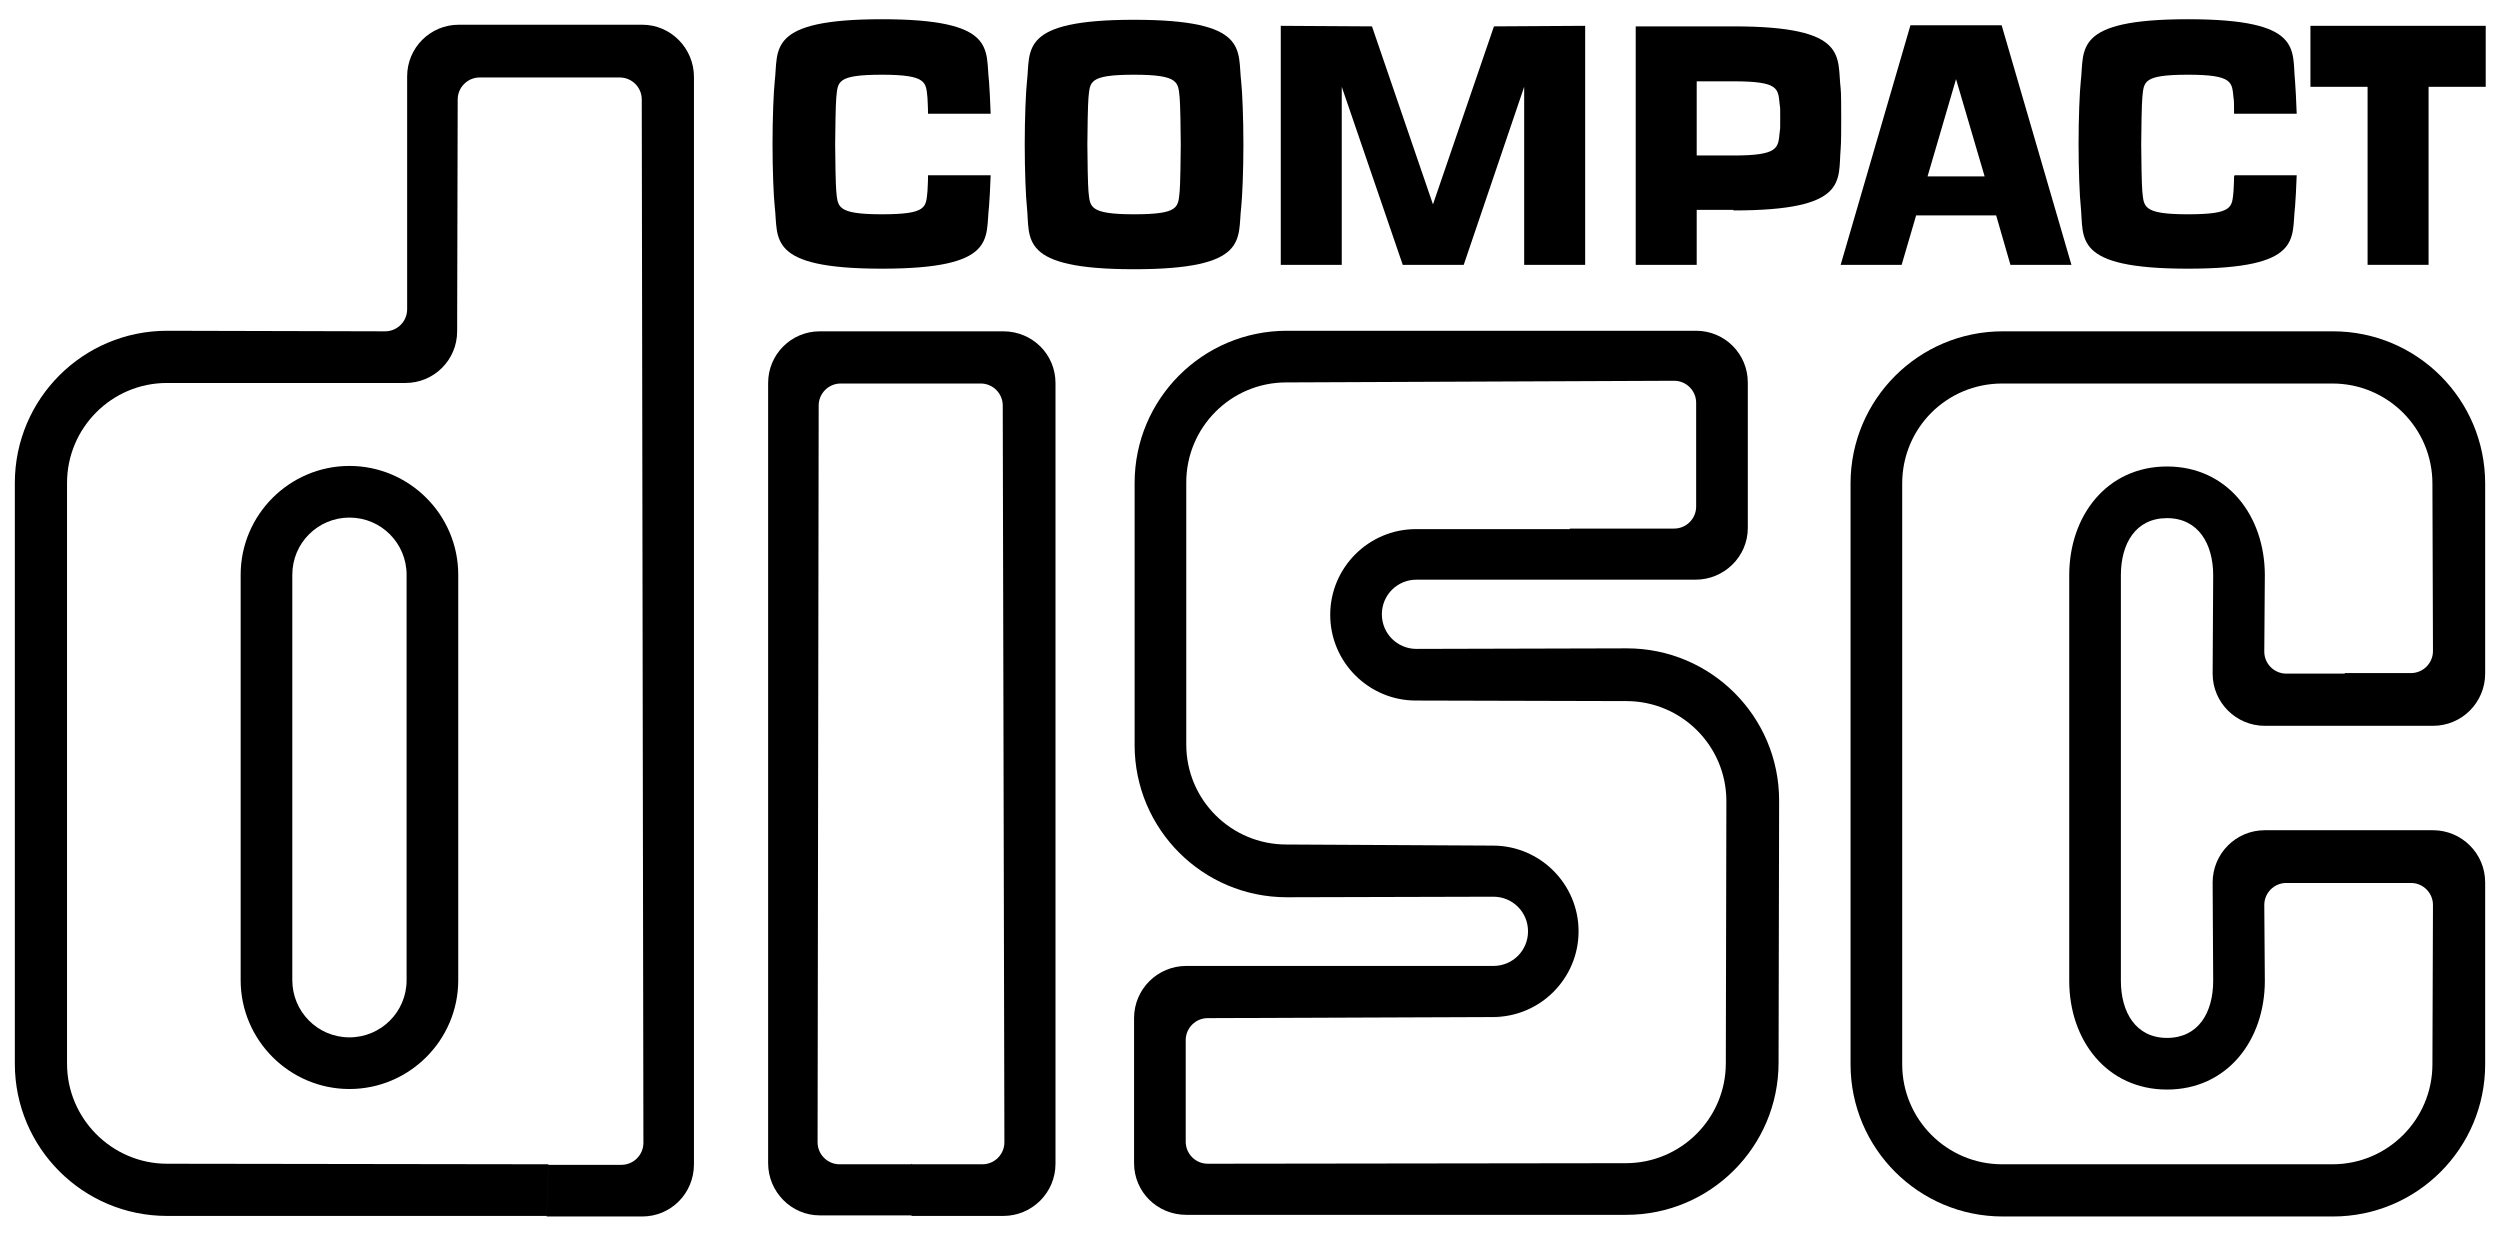
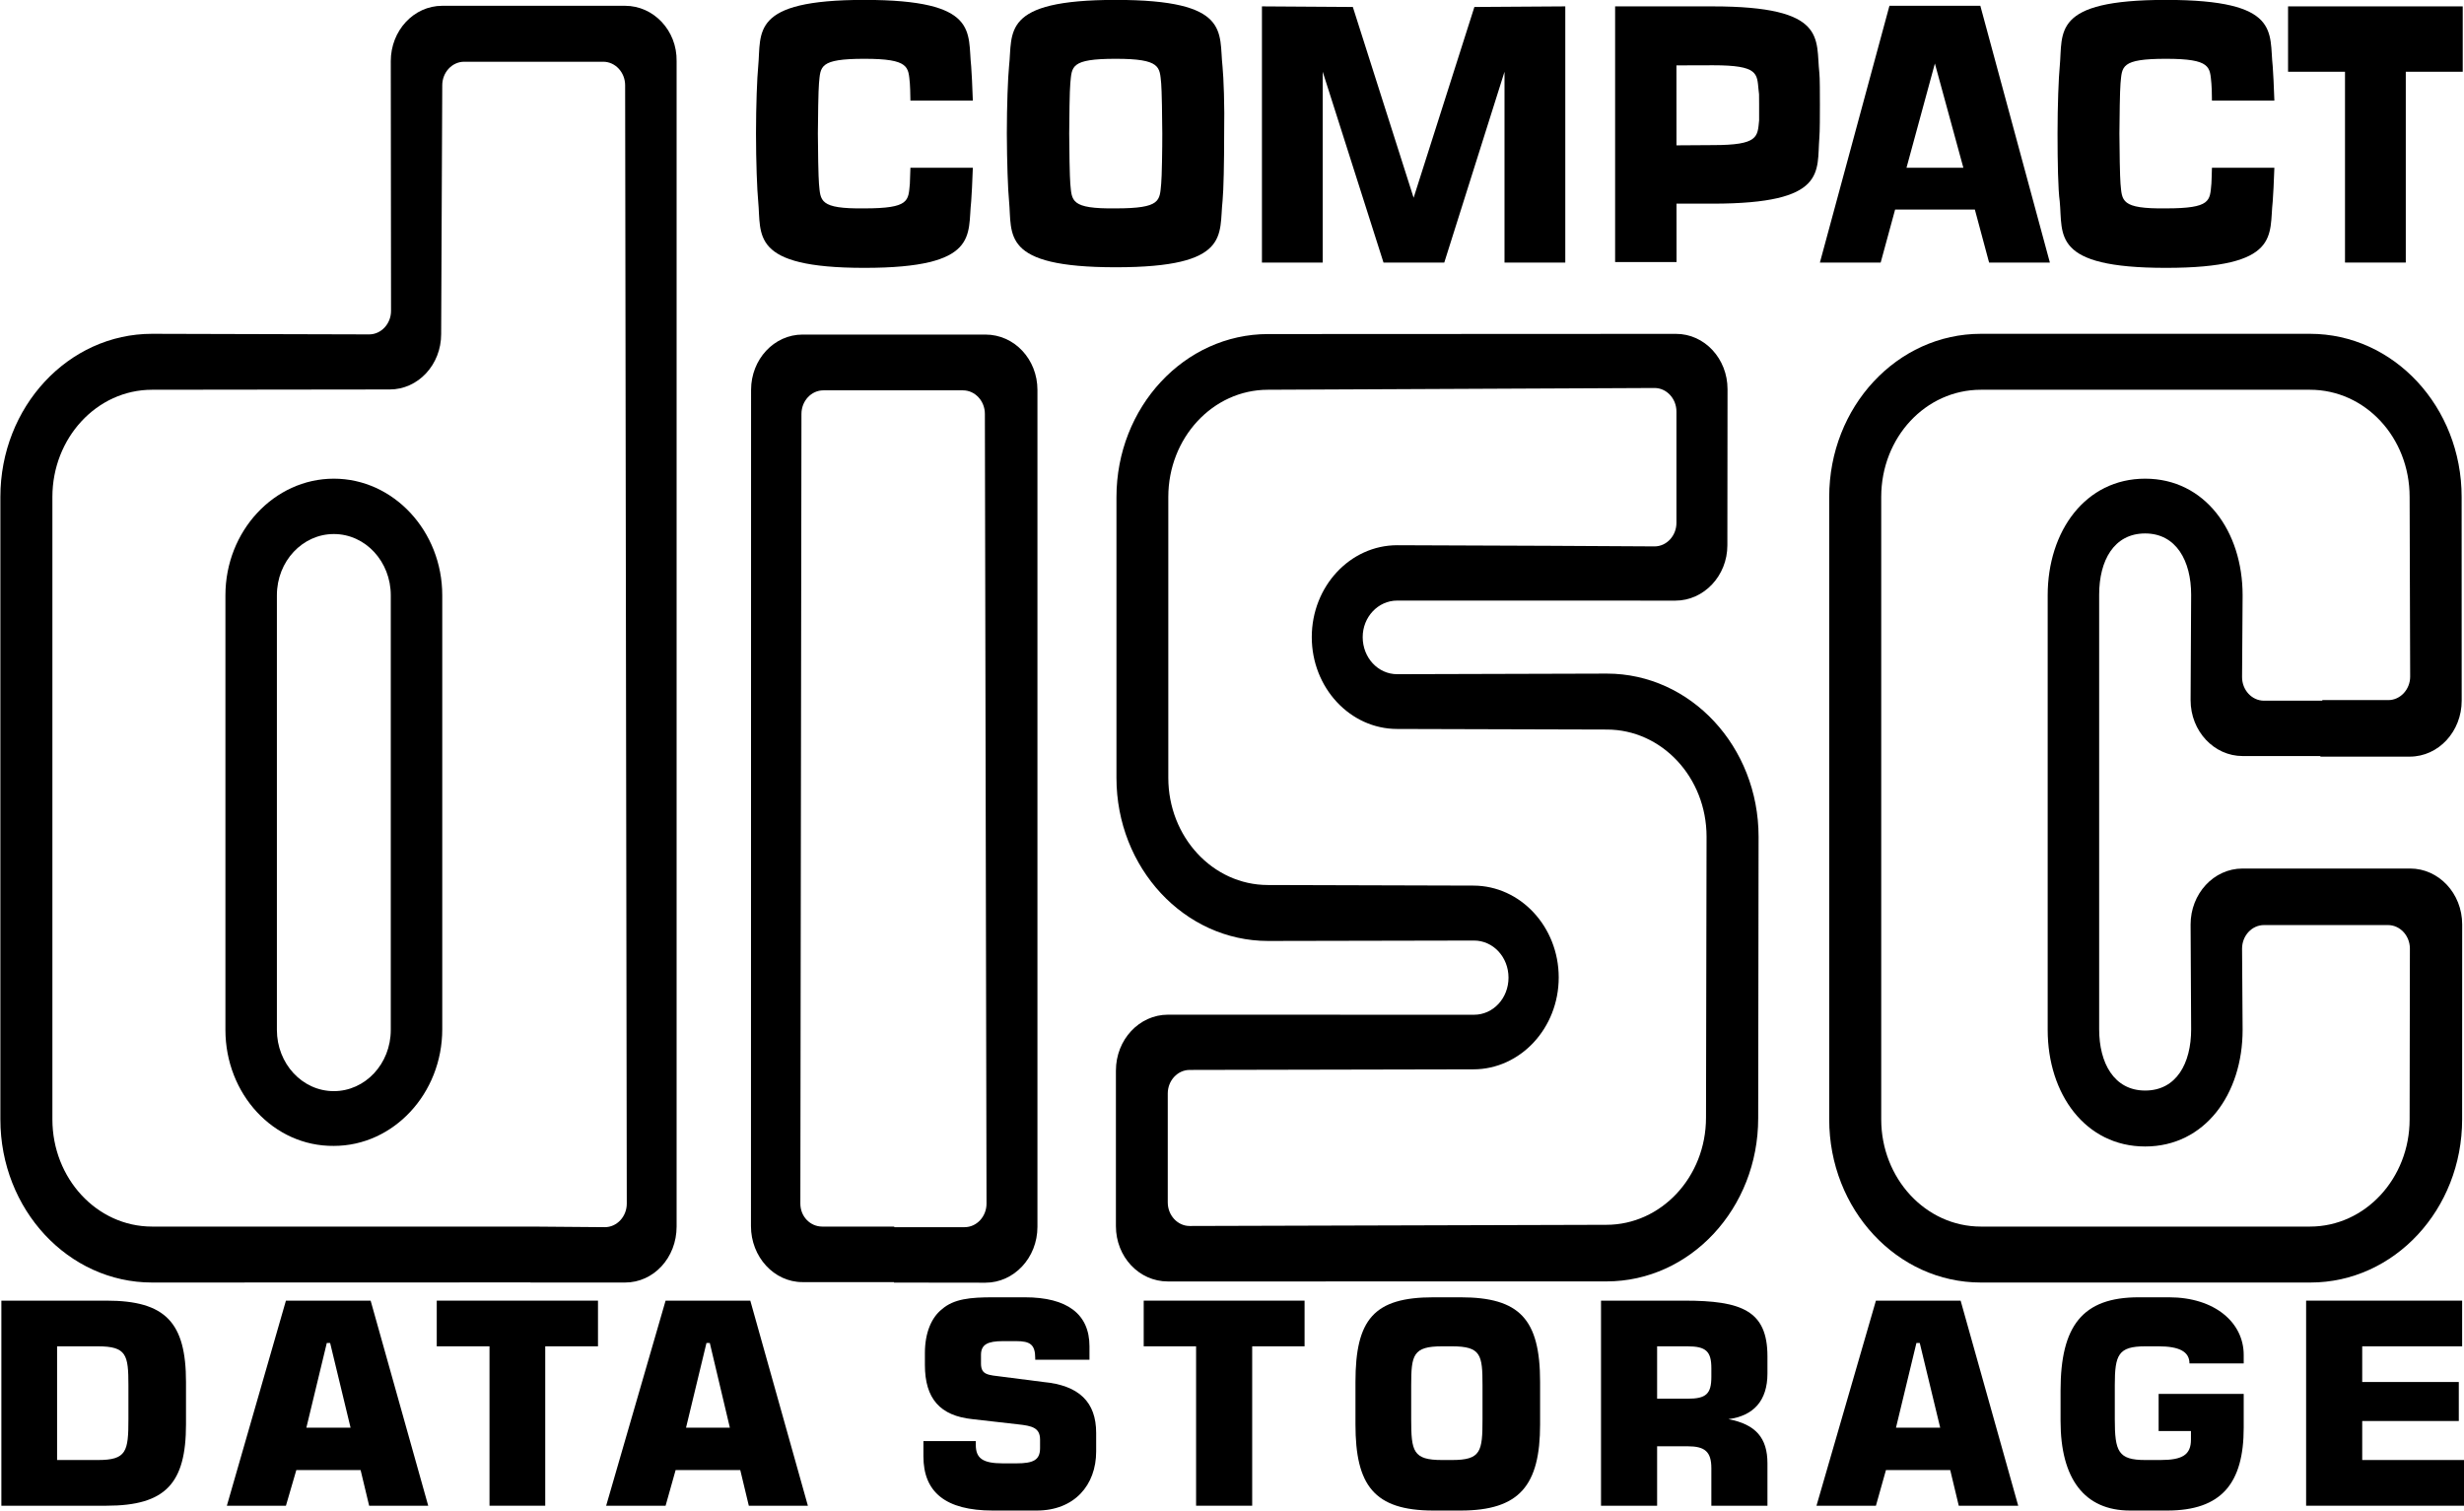
- <svg xmlns="http://www.w3.org/2000/svg" xml:space="preserve" height="2.25in" width="4.55in" version="1.0" viewBox="0 0 4.55 2.25">
-   <defs>
-     <style type="text/css" />
-   </defs>
-   <g>
-     <path d="m4.066 0.321c-0 0.013-0.001 0.023-0.001 0.027-0.003 0.029 0 0.042-0.083 0.042s-0.08-0.014-0.083-0.042c-0.001-0.009-0.002-0.061-0.002-0.085s0.001-0.075 0.002-0.085c0.003-0.029 0-0.042 0.083-0.042s0.08 0.014 0.083 0.042c0.001 0.004 0.001 0.015 0.001 0.029l0.114-0c-0.001-0.026-0.002-0.047-0.003-0.059-0.006-0.058 0.016-0.113-0.195-0.113-0.211-0-0.188 0.055-0.195 0.113-0.002 0.019-0.004 0.066-0.004 0.114 0 0.048 0.002 0.096 0.004 0.114 0.006 0.058-0.016 0.113 0.195 0.113 0.211-0 0.188-0.055 0.195-0.113 0.001-0.011 0.002-0.032 0.003-0.057h-0.113z" />
-     <polygon points="2.719 0.048 2.608 0.372 2.497 0.048 2.331 0.047 2.331 0.482 2.442 0.482 2.442 0.158 2.553 0.482 2.664 0.482 2.774 0.158 2.774 0.482 2.885 0.482 2.885 0.047" />
-     <polygon points="4.205 0.047 4.524 0.047 4.524 0.158 4.42 0.158 4.42 0.482 4.309 0.482 4.309 0.158 4.205 0.158" />
-     <polygon points="3.35 0.482 3.477 0.046 3.643 0.046 3.77 0.482 3.659 0.482 3.633 0.392 3.487 0.392 3.508 0.321 3.612 0.321 3.56 0.144 3.461 0.482" />
-     <path d="m2.064 0.136c0.083 0 0.08 0.014 0.083 0.042 0.001 0.009 0.002 0.061 0.002 0.085 0 0.024-0.001 0.075-0.002 0.085-0.003 0.029 0 0.042-0.083 0.042s-0.08-0.014-0.083-0.042c-0.001-0.009-0.002-0.061-0.002-0.085s0.001-0.075 0.002-0.085c0.003-0.029 0-0.042 0.083-0.042l0-0.1c-0.211 0-0.188 0.055-0.195 0.113-0.002 0.019-0.004 0.066-0.004 0.114 0 0.048 0.002 0.096 0.004 0.114 0.006 0.058-0.016 0.113 0.195 0.113s0.188-0.055 0.195-0.113c0.002-0.019 0.004-0.066 0.004-0.114 0-0.048-0.002-0.096-0.004-0.114-0.007-0.058 0.016-0.113-0.195-0.113l-0 0.1z" />
-     <path d="m1.689 0.321c-0 0.013-0.001 0.023-0.001 0.027-0.003 0.029 0 0.042-0.083 0.042s-0.08-0.014-0.083-0.042c-0.001-0.009-0.002-0.061-0.002-0.085s0.001-0.075 0.002-0.085c0.003-0.029 0-0.042 0.083-0.042s0.08 0.014 0.083 0.042c0 0.004 0.001 0.015 0.001 0.029l0.114-0c-0.001-0.026-0.002-0.047-0.003-0.059-0.007-0.058 0.016-0.113-0.195-0.113-0.211-0-0.188 0.055-0.195 0.113-0.002 0.019-0.004 0.066-0.004 0.114 0 0.048 0.002 0.096 0.004 0.114 0.007 0.058-0.016 0.113 0.195 0.113 0.211-0 0.188-0.055 0.195-0.113 0.001-0.011 0.002-0.032 0.003-0.057h-0.114z" />
-     <path d="m3.155 0.382l-0.067-0v-0.099l0.067-0c0.083 0 0.081-0.014 0.084-0.042 0.001-0.009 0.001-0.002 0.001-0.026s0-0.016-0.001-0.025c-0.003-0.029-0.001-0.042-0.084-0.042l-0.067 0 0 0.334h-0.111v-0.434l0.178-0c0.211 0 0.188 0.055 0.195 0.113 0.001 0.007 0.001 0.038 0.001 0.055 0 0.014 0 0.045-0.001 0.055-0.005 0.058 0.015 0.112-0.195 0.112z" />
-     <path d="m0.998 2.119l-0.694-0.001c-0.1 0-0.182-0.082-0.182-0.182v-1.057c0-0.1 0.081-0.182 0.182-0.182l0.434-0c0.052 0 0.094-0.042 0.094-0.094l0.001-0.422c0-0.022 0.018-0.04 0.04-0.04h0.255c0.022 0 0.04 0.018 0.04 0.04l0.003 1.899c0 0.022-0.018 0.04-0.04 0.04l-0.133-0-0.003 0.094h0.174c0.052 0 0.094-0.042 0.094-0.095v-1.979c0-0.052-0.042-0.095-0.094-0.095h-0.334c-0.052 0-0.094 0.042-0.094 0.094l0 0.424c0 0.022-0.018 0.04-0.04 0.04l-0.397-0.001c-0.153 0-0.277 0.124-0.277 0.277l0 1.057c0 0.153 0.124 0.277 0.277 0.277l0.691-0 0.003-0.094z" />
-     <path d="m0.74 1.73v-0.684c0-0.057-0.046-0.104-0.104-0.104-0.057 0-0.104 0.046-0.104 0.104v0.738c0 0.057 0.046 0.104 0.104 0.104 0.057 0 0.104-0.046 0.104-0.104v-0.054l0.094 0.003v0.051c0 0.109-0.089 0.198-0.198 0.198-0.109 0-0.198-0.089-0.198-0.198v-0.738c0-0.109 0.089-0.198 0.198-0.198 0.109 0 0.198 0.089 0.198 0.198v0.687l-0.094-0.003z" />
-     <path d="m1.658 2.119h-0.13c-0.022 0-0.04-0.018-0.04-0.04l0.002-1.341c0-0.022 0.018-0.04 0.04-0.04h0.255c0.022 0 0.04 0.018 0.04 0.04l0.003 1.341c0 0.022-0.018 0.04-0.04 0.04l-0.129 0v0.094l0.167 0c0.052 0 0.095-0.042 0.095-0.095v-1.421c0-0.052-0.042-0.094-0.095-0.094l-0.334-0c-0.052 0-0.094 0.042-0.094 0.094l-0 1.42c0 0.052 0.042 0.095 0.094 0.095l0.168 0v-0.094z" />
-     <path d="m2.857 0.963l-0.28-0c-0.086 0-0.156 0.07-0.156 0.156s0.07 0.156 0.156 0.156l0.383 0.001c0.1 0 0.182 0.081 0.182 0.182l-0.001 0.477c0 0.101-0.082 0.182-0.182 0.182l-0.761 0.001c-0.022 0-0.04-0.018-0.04-0.04v-0.185c0-0.022 0.018-0.04 0.04-0.04l0.519-0.002c0.086 0 0.156-0.07 0.156-0.156s-0.07-0.156-0.156-0.156l-0.376-0.002c-0.1 0-0.182-0.081-0.182-0.182v-0.477c0-0.1 0.081-0.182 0.182-0.182l0.706-0.003c0.022 0 0.04 0.018 0.04 0.04v0.189c0 0.022-0.018 0.04-0.04 0.04l-0.19-0-0.003 0.093 0.232 0c0.052 0 0.095-0.042 0.095-0.094l0-0.265c0-0.052-0.042-0.094-0.094-0.094l-0.745 0c-0.153 0-0.277 0.124-0.277 0.277v0.477c0 0.153 0.124 0.277 0.277 0.277l0.376-0.001c0.035 0 0.063 0.028 0.063 0.063s-0.028 0.063-0.063 0.063l-0.559-0c-0.052 0-0.095 0.042-0.095 0.095v0.264c0 0.052 0.042 0.094 0.095 0.094l0.801-0c0.153 0 0.277-0.124 0.277-0.277l0.001-0.477c0-0.153-0.124-0.277-0.277-0.277l-0.383 0.001c-0.035 0-0.063-0.028-0.063-0.063 0-0.035 0.028-0.063 0.063-0.063h0.277l0.003-0.093z" />
-     <path d="m4.268 1.225h0.12c0.022 0 0.04-0.018 0.04-0.04l-0.001-0.305c0-0.1-0.081-0.182-0.182-0.182h-0.601c-0.101 0-0.182 0.081-0.182 0.182v1.057c0 0.1 0.081 0.182 0.182 0.182h0.601c0.101 0 0.182-0.082 0.182-0.182l0.001-0.29c0-0.022-0.018-0.04-0.04-0.04h-0.227c-0.022 0-0.04 0.018-0.04 0.04l0.001 0.138c0 0.109-0.069 0.198-0.178 0.198s-0.178-0.089-0.178-0.198v-0.738c0-0.109 0.069-0.198 0.178-0.198s0.178 0.089 0.178 0.198l-0.001 0.139c0 0.022 0.018 0.04 0.04 0.04h0.107l-0.003 0.095h-0.143c-0.052 0-0.095-0.042-0.095-0.095l0.001-0.179c0-0.057-0.027-0.104-0.084-0.104s-0.084 0.046-0.084 0.104v0.738c0 0.057 0.027 0.104 0.084 0.104s0.084-0.046 0.084-0.104l-0.001-0.179c0-0.052 0.042-0.095 0.095-0.095h0.306c0.052 0 0.095 0.042 0.095 0.095l-0 0.331c0 0.153-0.124 0.277-0.277 0.277h-0.601c-0.153 0-0.277-0.124-0.277-0.277v-1.057c0-0.153 0.124-0.277 0.277-0.277h0.601c0.153 0 0.277 0.124 0.277 0.277l0 0.346c0 0.052-0.042 0.095-0.095 0.095h-0.164l0.003-0.095z" />
+ <svg xmlns="http://www.w3.org/2000/svg" version="1.1" id="svg2" xml:space="preserve" width="636.737" height="390.329" viewBox="0 0 636.737 390.329">
+   <defs id="defs6" />
+   <path d="m 112.865,347.896 h 13.632 v 41.185 h 14.4 v -41.185 h 13.632 v -11.807 h -41.664 v 11.807" style="fill:#000000;fill-opacity:1;fill-rule:nonzero;stroke:none;stroke-width:0.133" id="path32" />
+   <path d="m 182.945,368.921 h -5.664 l 5.28,-21.888 h 0.864 l 5.184,21.888 z m 0,-32.832 h -10.944 l -15.36,52.992 h 15.36 l 2.592,-9.216 h 8.352 8.352 l 2.208,9.216 h 15.264 l -14.88,-52.992 h -10.944" style="fill:#000000;fill-opacity:1;fill-rule:nonzero;stroke:none;stroke-width:0.133" id="path34" />
+   <path d="m 84.929,368.921 h -5.76 l 5.28,-21.888 h 0.864 l 5.28,21.888 z m 0,-32.832 h -11.04 l -15.264,52.992 h 15.264 l 2.688,-9.216 h 8.352 8.256 l 2.208,9.216 H 110.657 L 95.777,336.089 h -10.848" style="fill:#000000;fill-opacity:1;fill-rule:nonzero;stroke:none;stroke-width:0.133" id="path36" />
+   <path d="m 33.185,366.713 c 0,8.351 -0.481,10.56 -7.872,10.56 h -1.344 -9.216 v -29.377 h 9.216 1.344 c 7.392,0 7.872,2.209 7.872,10.081 z m -5.664,-30.624 H 0.353 v 52.992 H 27.521 c 15.264,0 20.544,-5.76 20.544,-21.024 v -10.944 c 0,-15.36 -5.28,-21.024 -20.544,-21.024" style="fill:#000000;fill-opacity:1;fill-rule:nonzero;stroke:none;stroke-width:0.133" id="path38" />
+   <path d="m 442.241,355.769 c 0,4.416 -1.344,5.664 -6.144,5.664 h -0.864 -7.008 v -13.537 h 7.008 0.864 c 4.8,0 6.144,1.345 6.144,5.665 z m -7.008,-19.68 h -21.504 v 52.992 h 14.496 V 373.721 h 7.008 0.864 c 4.416,0 6.144,1.343 6.144,5.664 v 9.696 h 14.496 v -10.944 c 0,-6.624 -3.072,-10.08 -10.08,-11.424 6.528,-0.864 10.08,-4.8 10.08,-11.808 v -4.416 c 0,-11.808 -6.624,-14.4 -21.504,-14.4" style="fill:#000000;fill-opacity:1;fill-rule:nonzero;stroke:none;stroke-width:0.133" id="path40" />
+   <path d="m 495.617,368.921 h -5.664 l 5.28,-21.888 h 0.864 l 5.28,21.888 z m 0,-32.832 h -10.848 l -15.36,52.992 h 15.36 l 2.592,-9.216 h 8.256 8.352 l 2.208,9.216 h 15.36 l -14.88,-52.992 h -11.04" style="fill:#000000;fill-opacity:1;fill-rule:nonzero;stroke:none;stroke-width:0.133" id="path42" />
+   <path d="m 560.513,335.225 h -7.872 c -14.496,0 -20.16,7.392 -20.16,24.096 v 7.872 c 0,14.88 6.144,23.136 17.952,23.136 h 9.6 c 14.016,0 19.777,-7.008 19.777,-21.408 v -8.736 h -21.985 v 9.599 h 8.352 v 2.209 c 0,3.936 -2.208,5.28 -7.872,5.28 h -3.936 c -7.008,0 -7.872,-2.209 -7.872,-10.56 v -8.736 c 0,-7.872 0.864,-10.081 7.872,-10.081 h 3.456 c 5.28,0 7.968,1.345 7.968,4.417 h 14.017 v -2.208 c 0,-8.352 -7.489,-14.88 -19.297,-14.88" style="fill:#000000;fill-opacity:1;fill-rule:nonzero;stroke:none;stroke-width:0.133" id="path44" />
+   <path d="m 610.433,377.273 v -10.08 h 24.96 v -10.08 h -24.96 v -9.217 h 25.824 v -11.807 h -40.32 v 52.992 h 40.8 V 377.273 h -26.304" style="fill:#000000;fill-opacity:1;fill-rule:nonzero;stroke:none;stroke-width:0.133" id="path46" />
+   <path d="m 383.105,366.713 c 0,8.351 -0.384,10.56 -7.872,10.56 h -1.344 -1.248 c -7.488,0 -7.968,-2.209 -7.968,-10.56 v -8.736 c 0,-7.872 0.48,-10.081 7.968,-10.081 h 1.248 1.344 c 7.488,0 7.872,2.209 7.872,10.081 z m -5.664,-31.488 h -7.008 c -15.36,0 -20.16,5.664 -20.16,21.888 v 10.944 c 0,15.744 4.8,22.272 20.16,22.272 h 3.456 3.552 c 15.264,0 20.544,-6.528 20.544,-22.272 v -10.944 c 0,-16.224 -5.28,-21.888 -20.544,-21.888" style="fill:#000000;fill-opacity:1;fill-rule:nonzero;stroke:none;stroke-width:0.133" id="path48" />
+   <path d="m 295.553,347.896 h 13.536 v 41.185 h 14.496 v -41.185 h 13.536 v -11.807 h -41.568 v 11.807" style="fill:#000000;fill-opacity:1;fill-rule:nonzero;stroke:none;stroke-width:0.133" id="path50" />
+   <path d="m 269.633,357.113 -10.464,-1.344 c -3.936,-0.48 -5.664,-0.48 -5.664,-3.456 v -2.208 c 0,-2.688 1.728,-3.552 5.664,-3.552 h 3.456 c 3.552,0 4.896,0.864 4.896,4.416 v 0.384 h 14.016 v -3.457 c 0,-8.351 -5.76,-12.671 -16.704,-12.671 h -8.256 c -5.76,0 -10.08,0.384 -13.152,3.072 -2.688,2.112 -4.416,6.047 -4.416,11.328 v 3.072 c 0,8.736 3.936,13.152 12.288,14.016 l 11.808,1.344 c 3.552,0.384 5.664,0.864 5.664,3.936 v 2.208 c 0,3.072 -1.728,3.936 -6.144,3.936 h -3.456 c -5.28,0 -7.008,-1.344 -7.008,-4.8 v -0.96 h -13.536 v 3.936 c 0,9.216 5.664,14.016 17.952,14.016 h 11.328 c 9.696,0 15.36,-6.528 15.36,-15.266 v -4.798 c 0,-7.968 -4.416,-12.288 -13.632,-13.152" style="fill:#000000;fill-opacity:1;fill-rule:nonzero;stroke:none;stroke-width:0.133" id="path52" />
+   <g id="g30" transform="matrix(141.4968,0,0,152.1727,-3.722781,-5.502566)">
+     <path d="m 4.066,0.321 c -3e-4,0.013 -8e-4,0.023 -0.001,0.027 -0.003,0.029 0,0.042 -0.083,0.042 C 3.899,0.391 3.902,0.377 3.899,0.348 3.898,0.339 3.897,0.287 3.897,0.263 c 1e-4,-0.024 9e-4,-0.075 0.002,-0.085 0.003,-0.029 0,-0.042 0.083,-0.042 0.083,0 0.08,0.014 0.083,0.042 5e-4,0.004 9e-4,0.015 0.001,0.029 L 4.18,0.207 C 4.179,0.182 4.178,0.16 4.177,0.149 4.17,0.091 4.193,0.036 3.982,0.036 3.772,0.036 3.794,0.091 3.788,0.149 3.786,0.168 3.784,0.215 3.784,0.263 3.784,0.311 3.785,0.359 3.788,0.378 3.794,0.435 3.772,0.491 3.982,0.491 4.193,0.491 4.17,0.435 4.177,0.378 4.178,0.367 4.179,0.346 4.18,0.321 Z" id="path6" />
+     <polygon points="2.664,0.482 2.774,0.158 2.774,0.482 2.885,0.482 2.885,0.047 2.719,0.048 2.608,0.372 2.497,0.048 2.331,0.047 2.331,0.482 2.442,0.482 2.442,0.158 2.553,0.482 " id="polygon8" />
+     <polygon points="4.524,0.158 4.42,0.158 4.42,0.482 4.309,0.482 4.309,0.158 4.205,0.158 4.205,0.047 4.524,0.047 " id="polygon10" />
+     <polygon points="3.477,0.046 3.643,0.046 3.77,0.482 3.659,0.482 3.633,0.392 3.487,0.392 3.508,0.321 3.612,0.321 3.56,0.144 3.461,0.482 3.35,0.482 " id="polygon12" />
+     <path d="m 2.064,0.136 c 0.083,0 0.08,0.014 0.083,0.042 0.001,0.009 0.002,0.061 0.002,0.085 10e-5,0.024 -8e-4,0.075 -0.002,0.085 -0.003,0.029 0,0.042 -0.083,0.042 C 1.981,0.391 1.984,0.377 1.981,0.348 1.98,0.339 1.979,0.287 1.979,0.263 c 1e-4,-0.024 8e-4,-0.075 0.002,-0.085 0.003,-0.029 0,-0.042 0.083,-0.042 l 10e-5,-0.1 c -0.211,1e-6 -0.188,0.055 -0.195,0.113 -0.002,0.019 -0.004,0.066 -0.004,0.114 2e-4,0.048 0.002,0.096 0.004,0.114 0.006,0.058 -0.016,0.113 0.195,0.113 0.211,0 0.188,-0.055 0.195,-0.113 C 2.261,0.359 2.262,0.311 2.262,0.263 2.263,0.215 2.261,0.168 2.259,0.149 2.252,0.091 2.275,0.036 2.064,0.036 Z" id="path14-3" />
+     <path d="m 1.689,0.321 c -3e-4,0.013 -7e-4,0.023 -0.001,0.027 -0.003,0.029 0,0.042 -0.083,0.042 C 1.522,0.391 1.525,0.377 1.522,0.348 1.521,0.339 1.52,0.287 1.52,0.263 c 10e-5,-0.024 9e-4,-0.075 0.002,-0.085 0.003,-0.029 0,-0.042 0.083,-0.042 0.083,0 0.08,0.014 0.083,0.042 4e-4,0.004 8e-4,0.015 0.001,0.029 L 1.803,0.207 C 1.802,0.182 1.801,0.16 1.8,0.149 1.793,0.091 1.816,0.036 1.605,0.036 1.395,0.036 1.417,0.091 1.411,0.149 1.409,0.168 1.407,0.215 1.407,0.263 1.407,0.311 1.409,0.359 1.411,0.378 1.417,0.435 1.395,0.491 1.605,0.491 1.816,0.491 1.793,0.435 1.8,0.378 1.801,0.367 1.802,0.346 1.803,0.321 Z" id="path16-6" />
+     <path d="m 3.155,0.382 -0.067,-3e-5 v -0.099 l 0.067,-4.1e-4 c 0.083,0 0.081,-0.014 0.084,-0.042 C 3.239,0.231 3.239,0.238 3.239,0.214 3.239,0.19 3.239,0.199 3.238,0.189 3.235,0.161 3.238,0.147 3.155,0.147 l -0.067,1.8e-4 2e-4,0.334 H 2.976 V 0.047 l 0.178,-1e-6 c 0.211,0 0.188,0.055 0.195,0.113 0.001,0.007 0.001,0.038 0.001,0.055 0,0.014 0,0.045 -0.001,0.055 -0.005,0.058 0.015,0.112 -0.195,0.112 z" id="path18-7" />
+     <path d="M 0.998,2.119 0.304,2.119 C 0.203,2.119 0.122,2.037 0.122,1.937 V 0.88 c 0,-0.1 0.081,-0.182 0.182,-0.182 l 0.434,-4.9e-4 c 0.052,0 0.094,-0.042 0.094,-0.094 L 0.834,0.181 c 0,-0.022 0.018,-0.04 0.04,-0.04 H 1.128 c 0.022,0 0.04,0.018 0.04,0.04 l 0.003,1.899 c 0,0.022 -0.018,0.04 -0.04,0.04 L 0.998,2.119 0.995,2.214 H 1.168 c 0.052,0 0.094,-0.042 0.094,-0.095 V 0.14 C 1.263,0.088 1.22,0.046 1.168,0.046 H 0.834 c -0.052,0 -0.094,0.042 -0.094,0.094 l 4.7e-4,0.424 c 0,0.022 -0.018,0.04 -0.04,0.04 L 0.304,0.603 c -0.153,0 -0.277,0.124 -0.277,0.277 l 5e-6,1.057 c 0,0.153 0.124,0.277 0.277,0.277 l 0.691,-2e-4 0.003,-0.094 z" id="path20-5" />
+     <path d="M 0.74,1.73 V 1.047 c 0,-0.057 -0.046,-0.104 -0.104,-0.104 -0.057,0 -0.104,0.046 -0.104,0.104 v 0.738 c 0,0.057 0.046,0.104 0.104,0.104 0.057,0 0.104,-0.046 0.104,-0.104 V 1.73 l 0.094,0.003 v 0.051 c 0,0.109 -0.089,0.198 -0.198,0.198 C 0.526,1.983 0.438,1.894 0.438,1.785 V 1.047 c 0,-0.109 0.089,-0.198 0.198,-0.198 0.109,0 0.198,0.089 0.198,0.198 v 0.687 z" id="path22-3" />
+     <path d="m 1.658,2.119 h -0.13 C 1.506,2.119 1.488,2.102 1.488,2.08 L 1.49,0.739 c 0,-0.022 0.018,-0.04 0.04,-0.04 h 0.255 c 0.022,0 0.04,0.018 0.04,0.04 l 0.003,1.341 c 0,0.022 -0.018,0.04 -0.04,0.04 l -0.129,1e-4 v 0.094 l 0.167,2e-4 c 0.052,0 0.095,-0.042 0.095,-0.095 v -1.421 c 0,-0.052 -0.042,-0.094 -0.095,-0.094 l -0.334,-10e-6 c -0.052,0 -0.094,0.042 -0.094,0.094 l -2e-4,1.42 c 0,0.052 0.042,0.095 0.094,0.095 l 0.168,10e-5 v -0.094 z" id="path24-5" />
+     <path d="M 2.857,0.963 2.578,0.962 c -0.086,0 -0.156,0.07 -0.156,0.156 0,0.086 0.07,0.156 0.156,0.156 l 0.383,0.001 c 0.1,0 0.182,0.081 0.182,0.182 L 3.142,1.934 c 0,0.101 -0.082,0.182 -0.182,0.182 L 2.199,2.118 C 2.177,2.118 2.159,2.1 2.159,2.078 V 1.893 c 0,-0.022 0.018,-0.04 0.04,-0.04 L 2.717,1.852 c 0.086,0 0.156,-0.07 0.156,-0.156 0,-0.086 -0.07,-0.156 -0.156,-0.156 L 2.342,1.539 C 2.241,1.539 2.16,1.457 2.16,1.357 V 0.88 c 0,-0.1 0.081,-0.182 0.182,-0.182 l 0.706,-0.003 c 0.022,0 0.04,0.018 0.04,0.04 v 0.189 c 0,0.022 -0.018,0.04 -0.04,0.04 L 2.857,0.963 2.854,1.056 l 0.232,10e-5 c 0.052,0 0.095,-0.042 0.095,-0.094 l 3e-4,-0.265 c 0,-0.052 -0.042,-0.094 -0.094,-0.094 l -0.745,3.3e-4 c -0.153,0 -0.277,0.124 -0.277,0.277 V 1.357 c 0,0.153 0.124,0.277 0.277,0.277 l 0.376,-7e-4 c 0.035,0 0.063,0.028 0.063,0.063 0,0.035 -0.028,0.063 -0.063,0.063 l -0.559,-10e-5 c -0.052,0 -0.095,0.042 -0.095,0.095 v 0.264 c 0,0.052 0.042,0.094 0.095,0.094 l 0.801,-1e-4 c 0.153,0 0.277,-0.124 0.277,-0.277 L 3.238,1.457 C 3.238,1.304 3.114,1.18 2.961,1.18 L 2.578,1.181 C 2.543,1.181 2.515,1.153 2.515,1.118 2.515,1.084 2.543,1.056 2.578,1.056 h 0.277 z" id="path26-6" />
+     <path d="m 4.268,1.225 h 0.12 c 0.022,0 0.04,-0.018 0.04,-0.04 L 4.427,0.88 C 4.427,0.779 4.346,0.698 4.245,0.698 H 3.644 c -0.101,0 -0.182,0.081 -0.182,0.182 v 1.057 c 0,0.1 0.081,0.182 0.182,0.182 h 0.601 c 0.101,0 0.182,-0.082 0.182,-0.182 l 5e-4,-0.29 c 0,-0.022 -0.018,-0.04 -0.04,-0.04 H 4.161 c -0.022,0 -0.04,0.018 -0.04,0.04 l 0.001,0.138 c 0,0.109 -0.069,0.198 -0.178,0.198 -0.109,0 -0.178,-0.089 -0.178,-0.198 v -0.738 c 0,-0.109 0.069,-0.198 0.178,-0.198 0.109,0 0.178,0.089 0.178,0.198 l -0.001,0.139 c 0,0.022 0.018,0.04 0.04,0.04 H 4.268 L 4.264,1.32 H 4.122 c -0.052,0 -0.095,-0.042 -0.095,-0.095 l 0.001,-0.179 c 0,-0.057 -0.027,-0.104 -0.084,-0.104 -0.057,0 -0.084,0.046 -0.084,0.104 v 0.738 c 0,0.057 0.027,0.104 0.084,0.104 0.057,0 0.084,-0.046 0.084,-0.104 L 4.027,1.606 c 0,-0.052 0.042,-0.095 0.095,-0.095 H 4.428 c 0.052,0 0.095,0.042 0.095,0.095 l -10e-5,0.331 c 0,0.153 -0.124,0.277 -0.277,0.277 H 3.644 c -0.153,0 -0.277,-0.124 -0.277,-0.277 v -1.057 c 0,-0.153 0.124,-0.277 0.277,-0.277 h 0.601 c 0.153,0 0.277,0.124 0.277,0.277 l 10e-5,0.346 c 0,0.052 -0.042,0.095 -0.095,0.095 H 4.264 l 0.003,-0.095 z" id="path28-2" />
  </g>
</svg>
